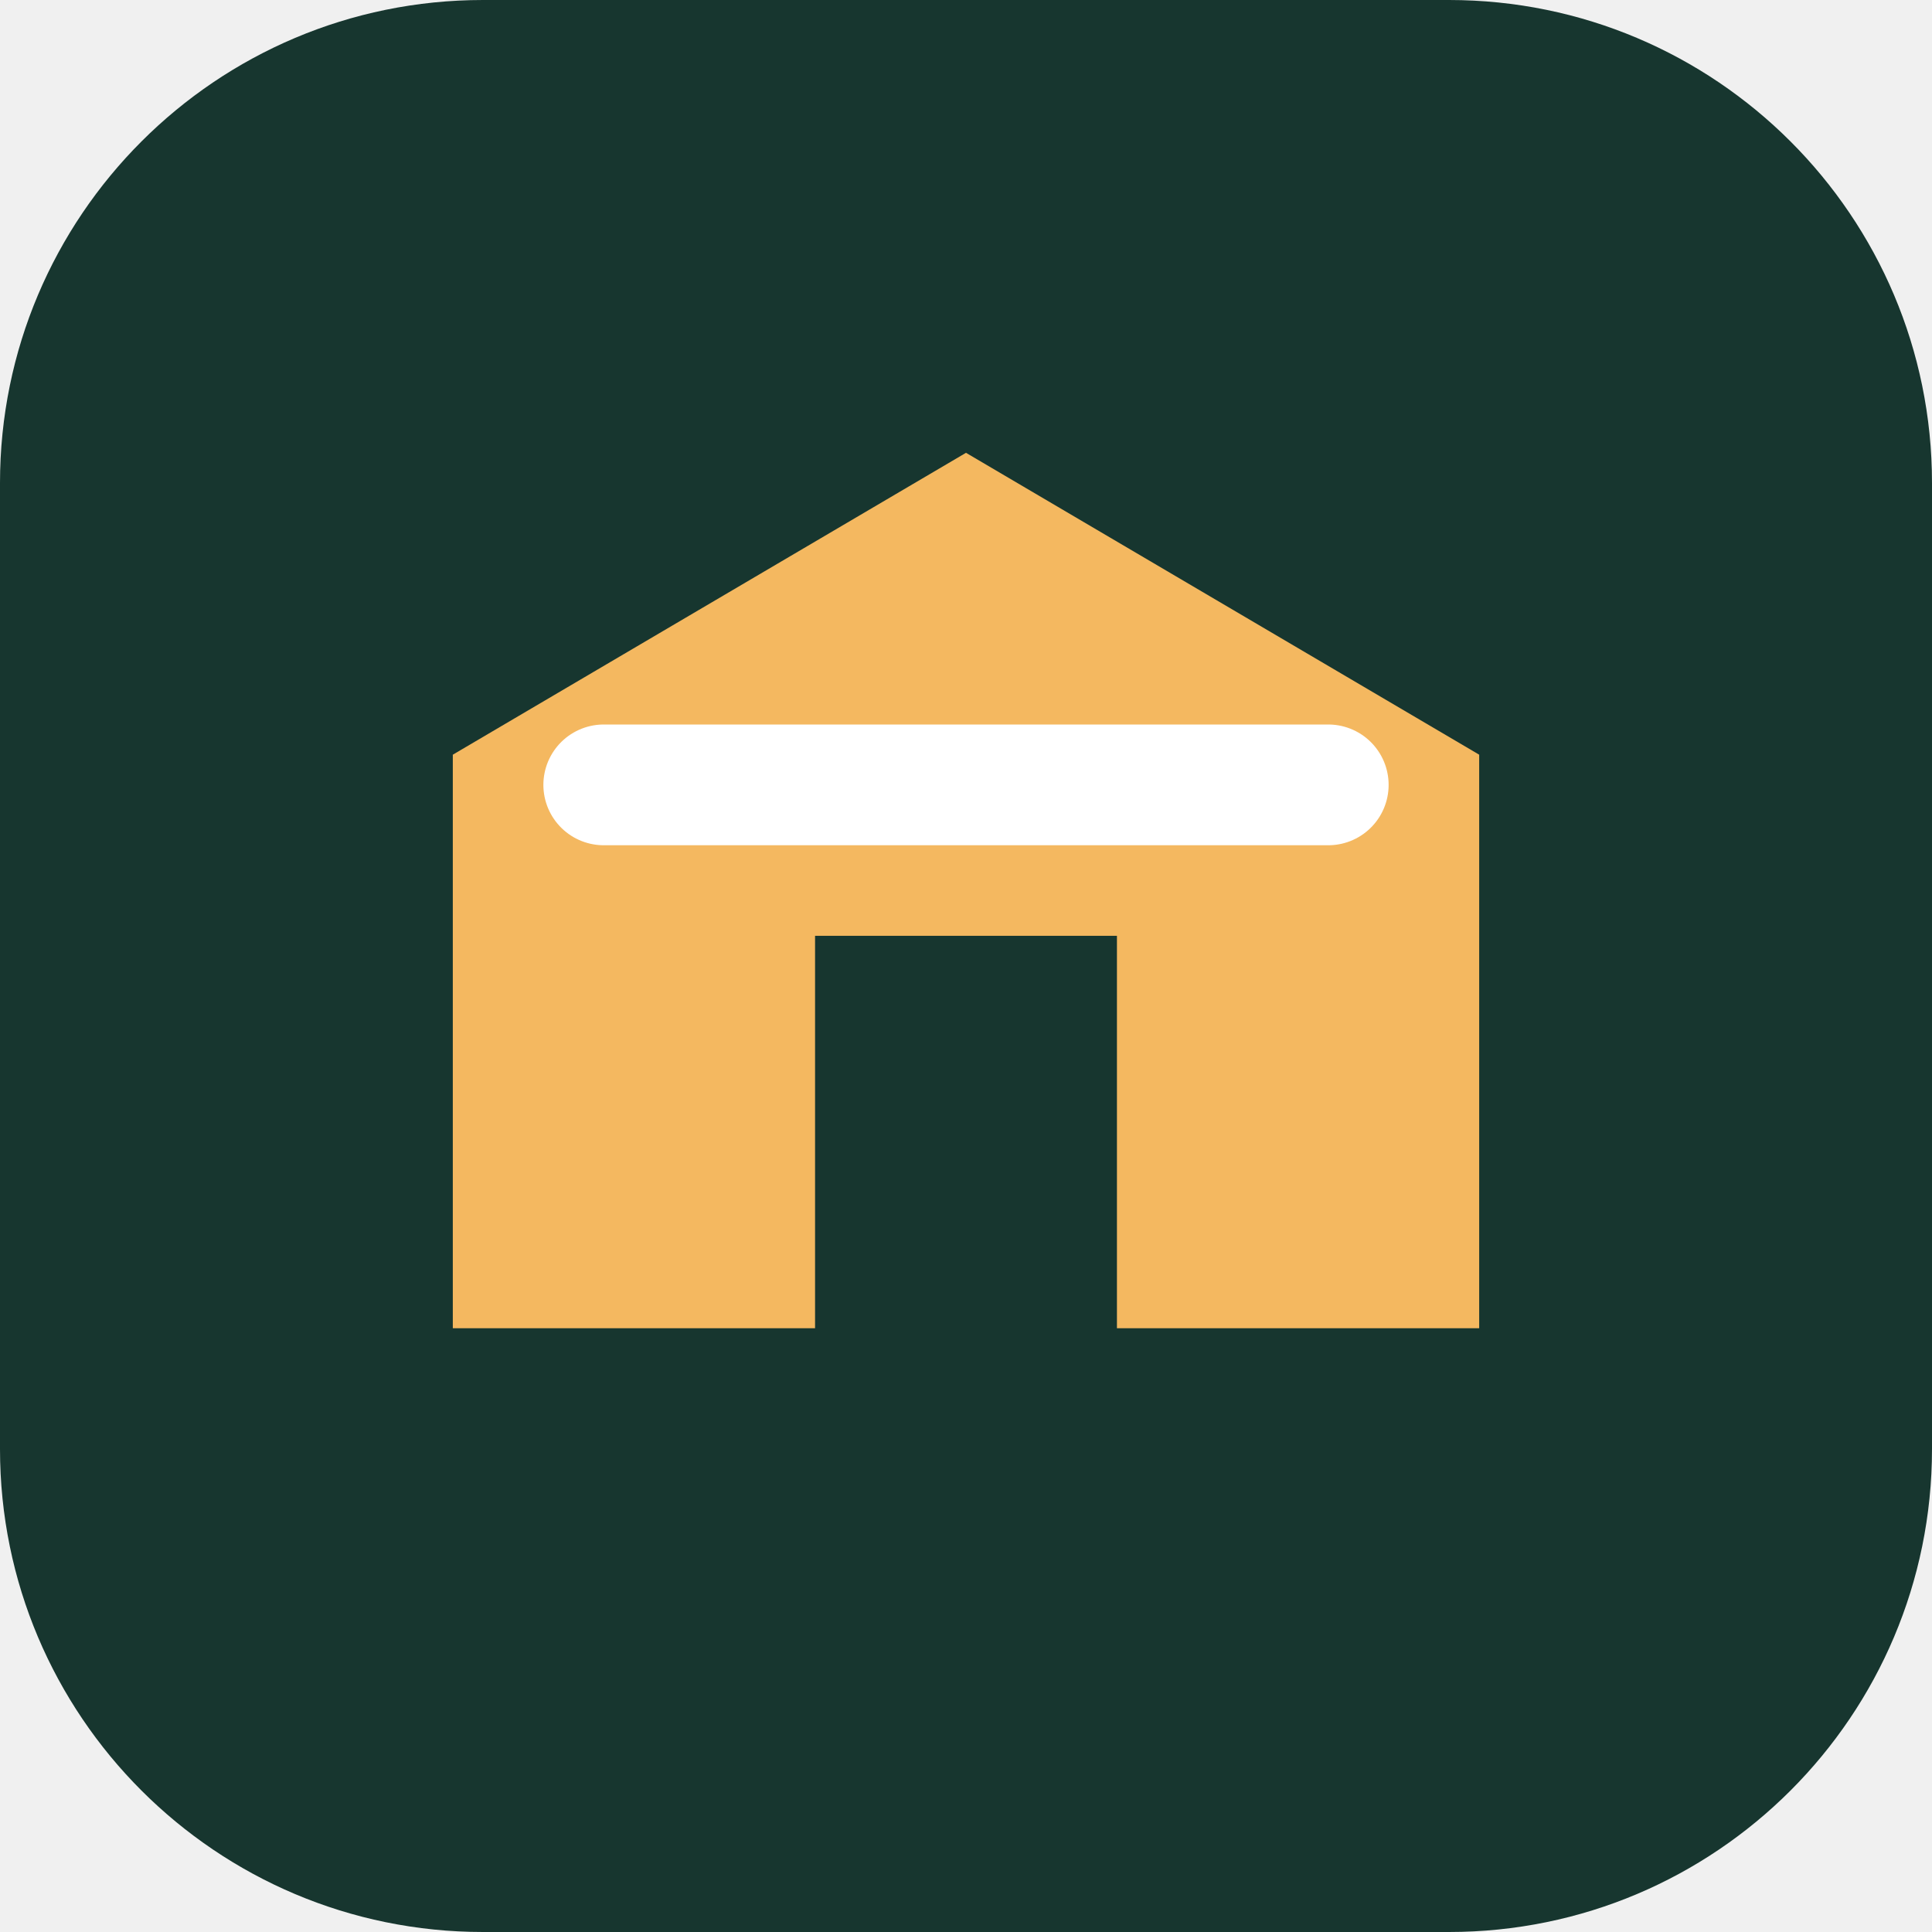
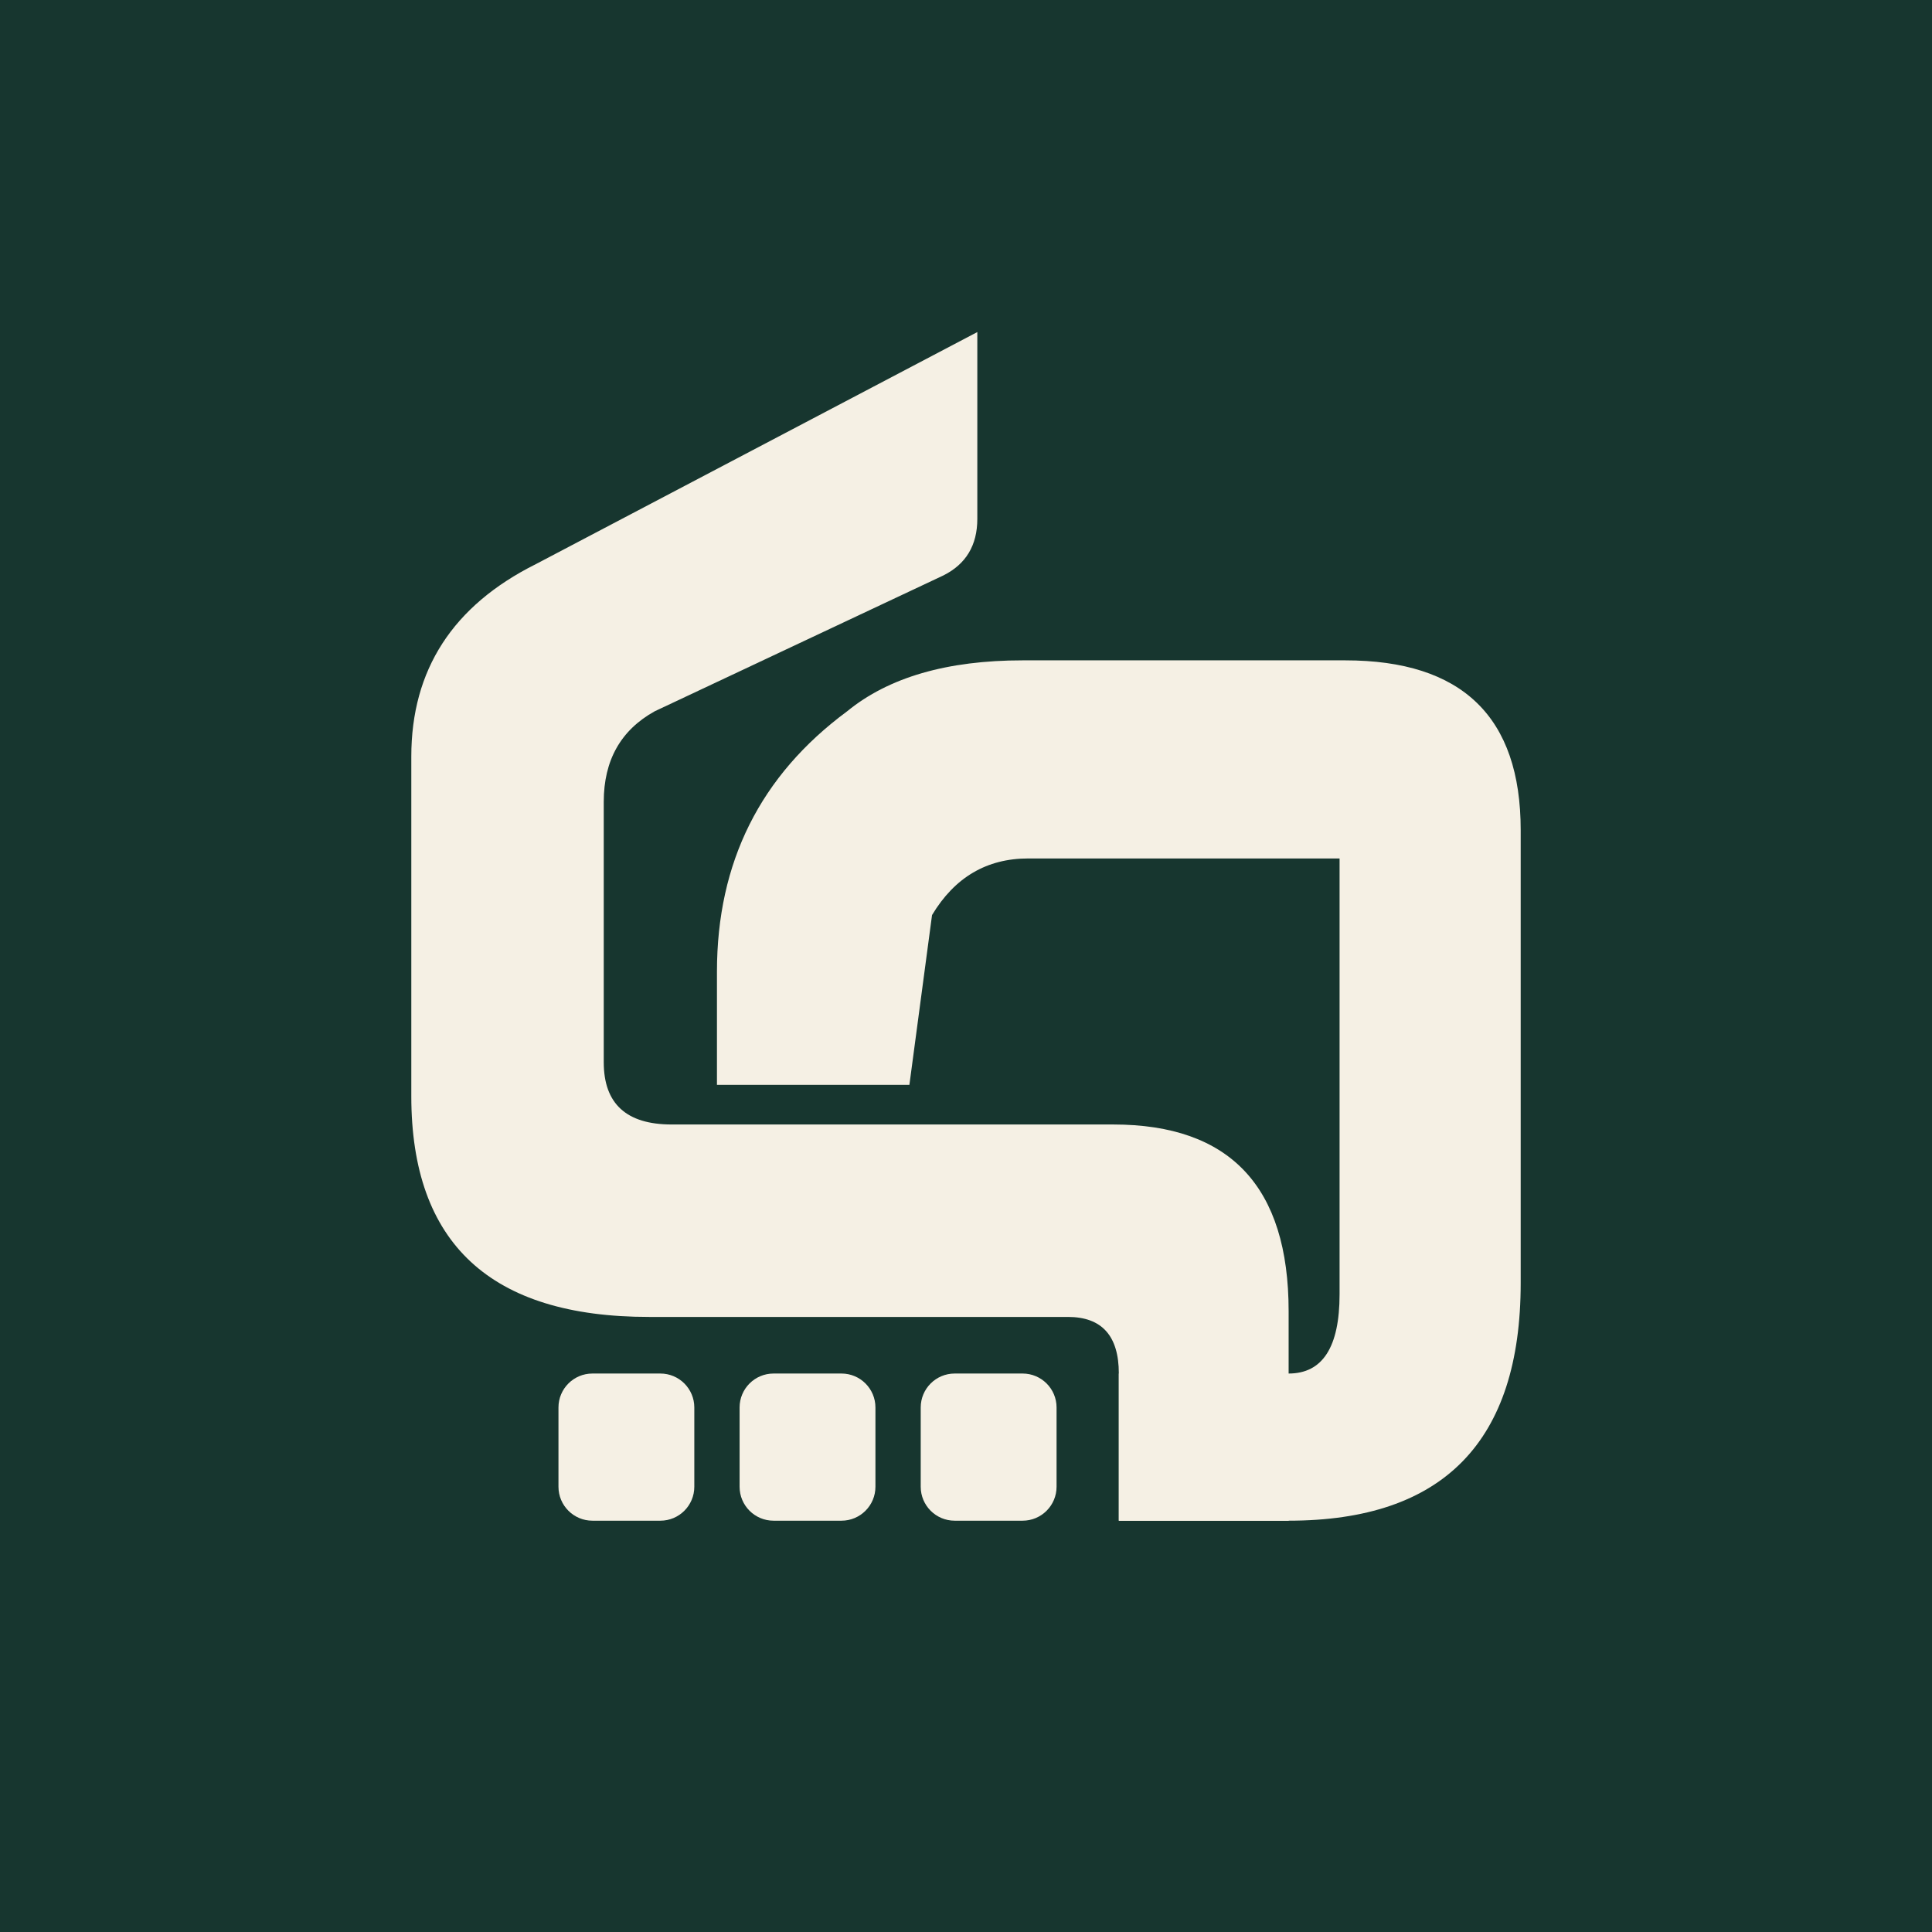
- <svg xmlns="http://www.w3.org/2000/svg" viewBox="0 0 64 64">
-   <rect width="64" height="64" rx="16" fill="#17362f" />
-   <path d="M15 44V25l17-10 17 10v19H37V31H27v13H15Z" fill="#f4b860" />
-   <path d="M20 26h24" stroke="#fff" stroke-width="4" stroke-linecap="round" />
+ <svg xmlns="http://www.w3.org/2000/svg" viewBox="0 0 512 512">
+   <rect width="512" height="512" fill="#17362f" />
+   <g transform="translate(88 76) scale(1.5)">
+     <g fill="#f5f0e4">
+       <path d="M114 8 V41 Q114 48 108 51 L57 75 Q48 80 48 91 V137 Q48 148 60 148 H138 Q169 148 169 181 V218 H139 V192 Q139 182 130 182 H56 Q14 182 14 143 V83 Q14 60 36 49 Z" />
+       <path d="M68 141 V121 Q68 92 91 75 Q102 66 122 66 H179 Q210 66 210 96 V176 Q210 218 169 218 H139 V192 H169 Q178 192 178 178 V101 H123 Q112 101 106 111 L102 141 Z" />
+       <rect x="40" y="192" width="24" height="26" rx="6" />
+       <rect x="72" y="192" width="24" height="26" rx="6" />
+       <rect x="104" y="192" width="24" height="26" rx="6" />
+     </g>
+   </g>
</svg>
